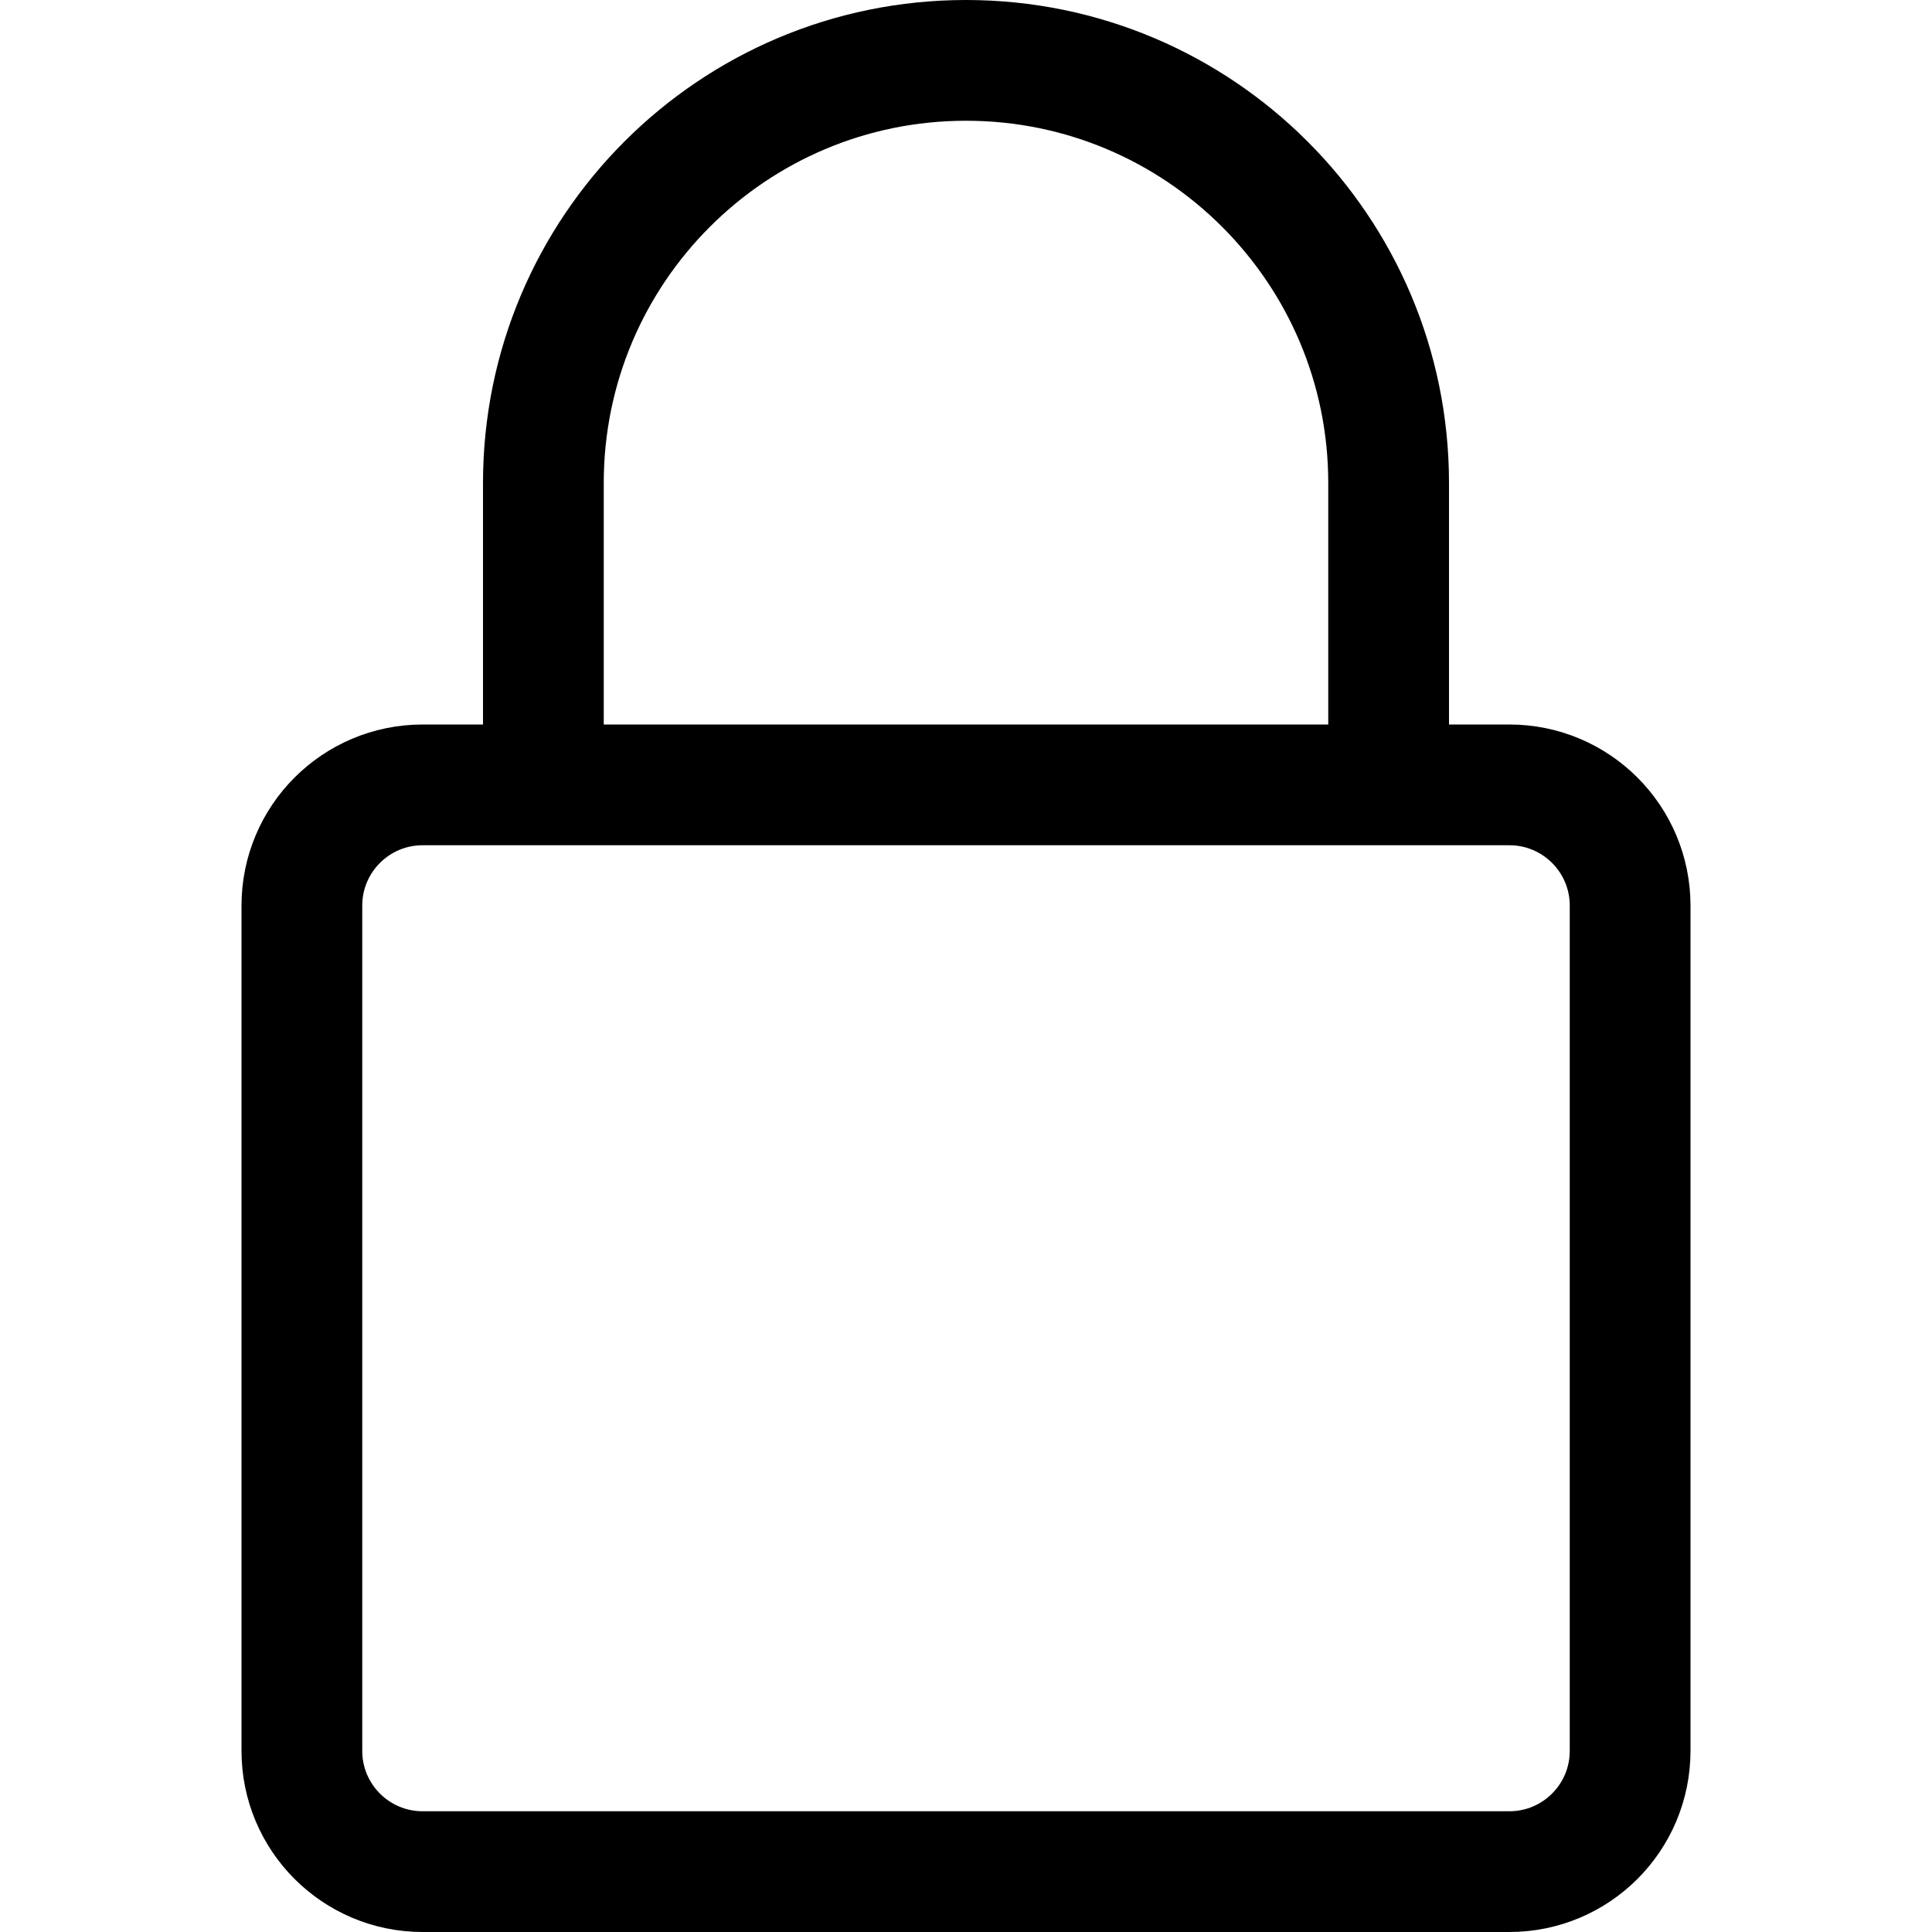
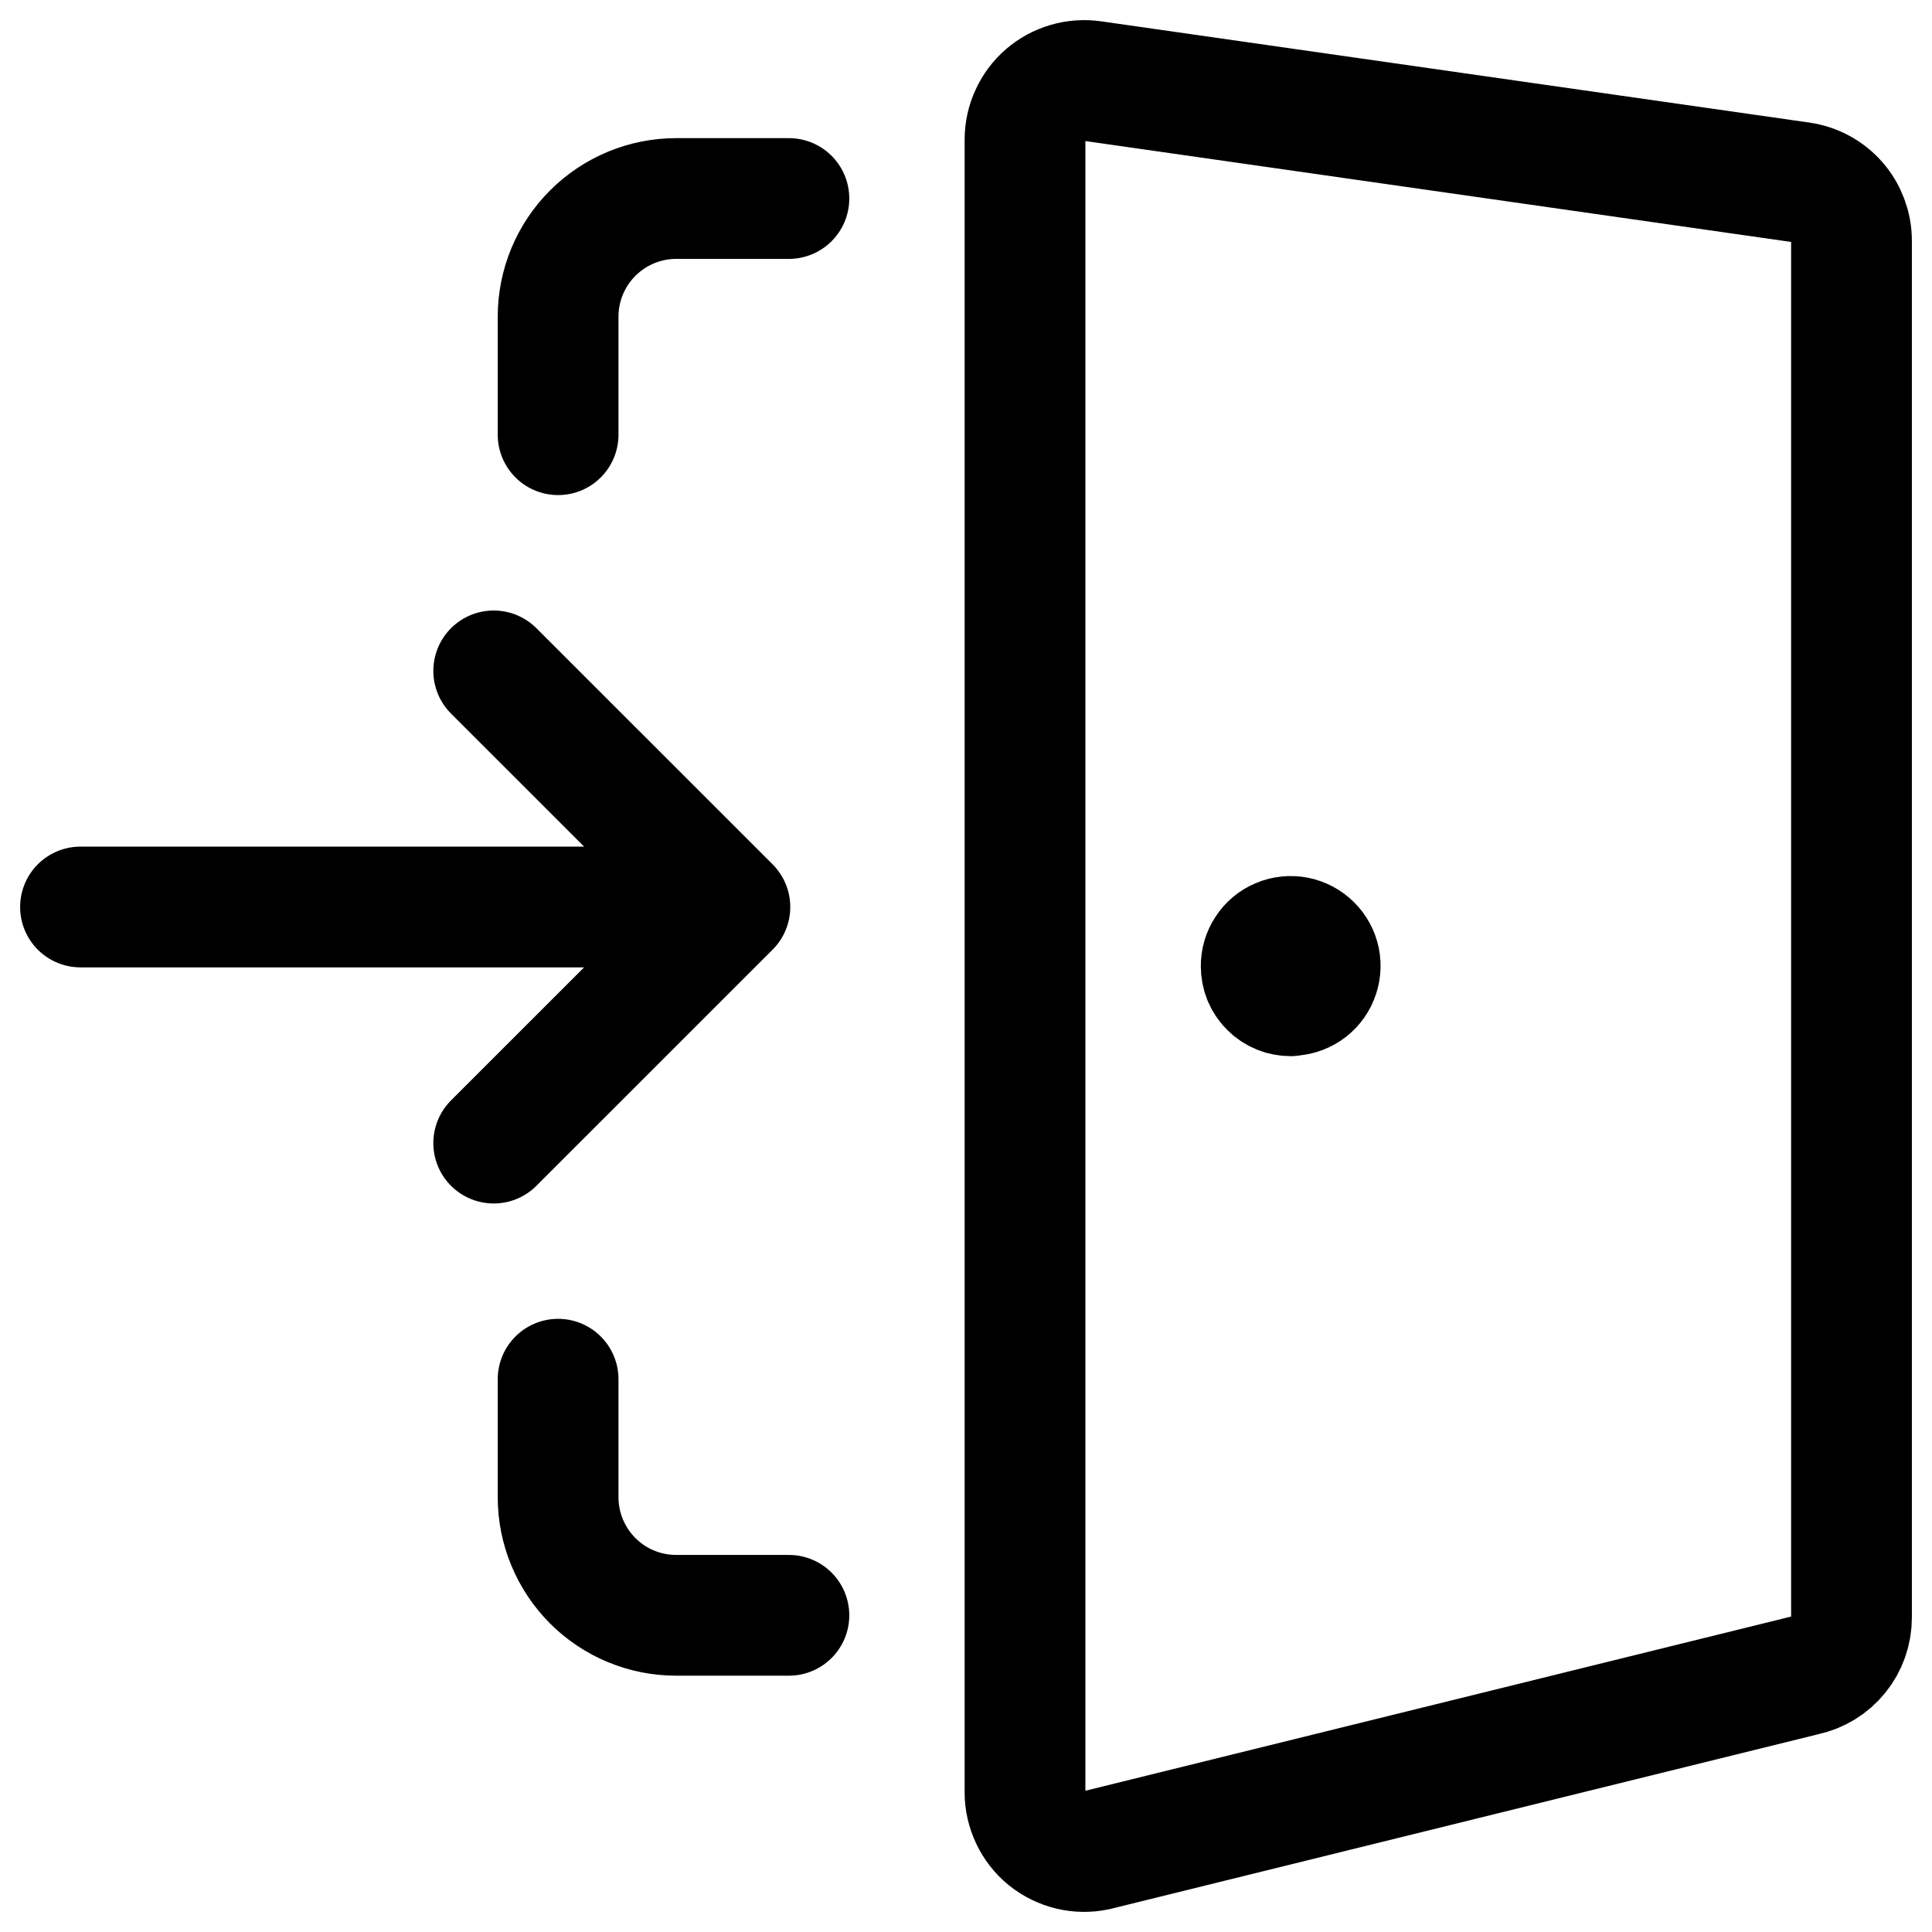
<svg xmlns="http://www.w3.org/2000/svg" width="24" height="24" viewBox="0 0 24 24" fill="none">
-   <path d="M6.75 9.75V6a5.25 5.25 0 1110.5 0v3.75m-12 0h13.5a1.5 1.5 0 011.5 1.5v10.5a1.5 1.5 0 01-1.5 1.5H5.25a1.5 1.5 0 01-1.5-1.5v-10.5a1.5 1.5 0 011.5-1.5z" stroke="#000" stroke-width="1.5" stroke-linecap="round" stroke-linejoin="round" />
+   <path d="M6.933 5.4V3.933C6.933 3.544 7.088 3.171 7.363 2.896C7.638 2.621 8.011 2.466 8.4 2.466H9.8M9.8 20.066H8.4C8.011 20.066 7.638 19.912 7.363 19.637C7.088 19.361 6.933 18.988 6.933 18.599V17.133M16.033 12.366C16.106 12.366 16.177 12.345 16.238 12.304C16.298 12.264 16.345 12.206 16.372 12.139C16.4 12.072 16.407 11.998 16.393 11.927C16.378 11.855 16.343 11.79 16.291 11.739C16.239 11.688 16.174 11.653 16.102 11.639C16.031 11.626 15.957 11.633 15.89 11.662C15.823 11.69 15.766 11.738 15.727 11.799C15.687 11.859 15.666 11.931 15.667 12.003C15.667 12.052 15.676 12.099 15.694 12.144C15.713 12.188 15.74 12.229 15.774 12.263C15.808 12.297 15.848 12.324 15.893 12.342C15.937 12.361 15.985 12.37 16.033 12.37M6.133 14.2L9.067 11.267M9.067 11.267H1M9.067 11.267L6.133 8.334M13.57 1.007L22.37 2.265C22.545 2.29 22.705 2.377 22.821 2.51C22.936 2.643 23 2.814 23 2.99V20.094C23 20.262 22.943 20.425 22.837 20.556C22.732 20.686 22.584 20.777 22.42 20.812L13.62 22.984C13.513 23.007 13.402 23.005 13.296 22.98C13.19 22.954 13.09 22.905 13.005 22.837C12.92 22.768 12.852 22.681 12.805 22.582C12.758 22.483 12.733 22.375 12.733 22.266V1.733C12.733 1.628 12.756 1.524 12.8 1.429C12.843 1.333 12.907 1.248 12.986 1.179C13.066 1.11 13.159 1.059 13.26 1.03C13.36 1 13.466 0.993 13.57 1.007Z" stroke="black" stroke-width="1.5" stroke-linecap="round" stroke-linejoin="round" />
</svg>
